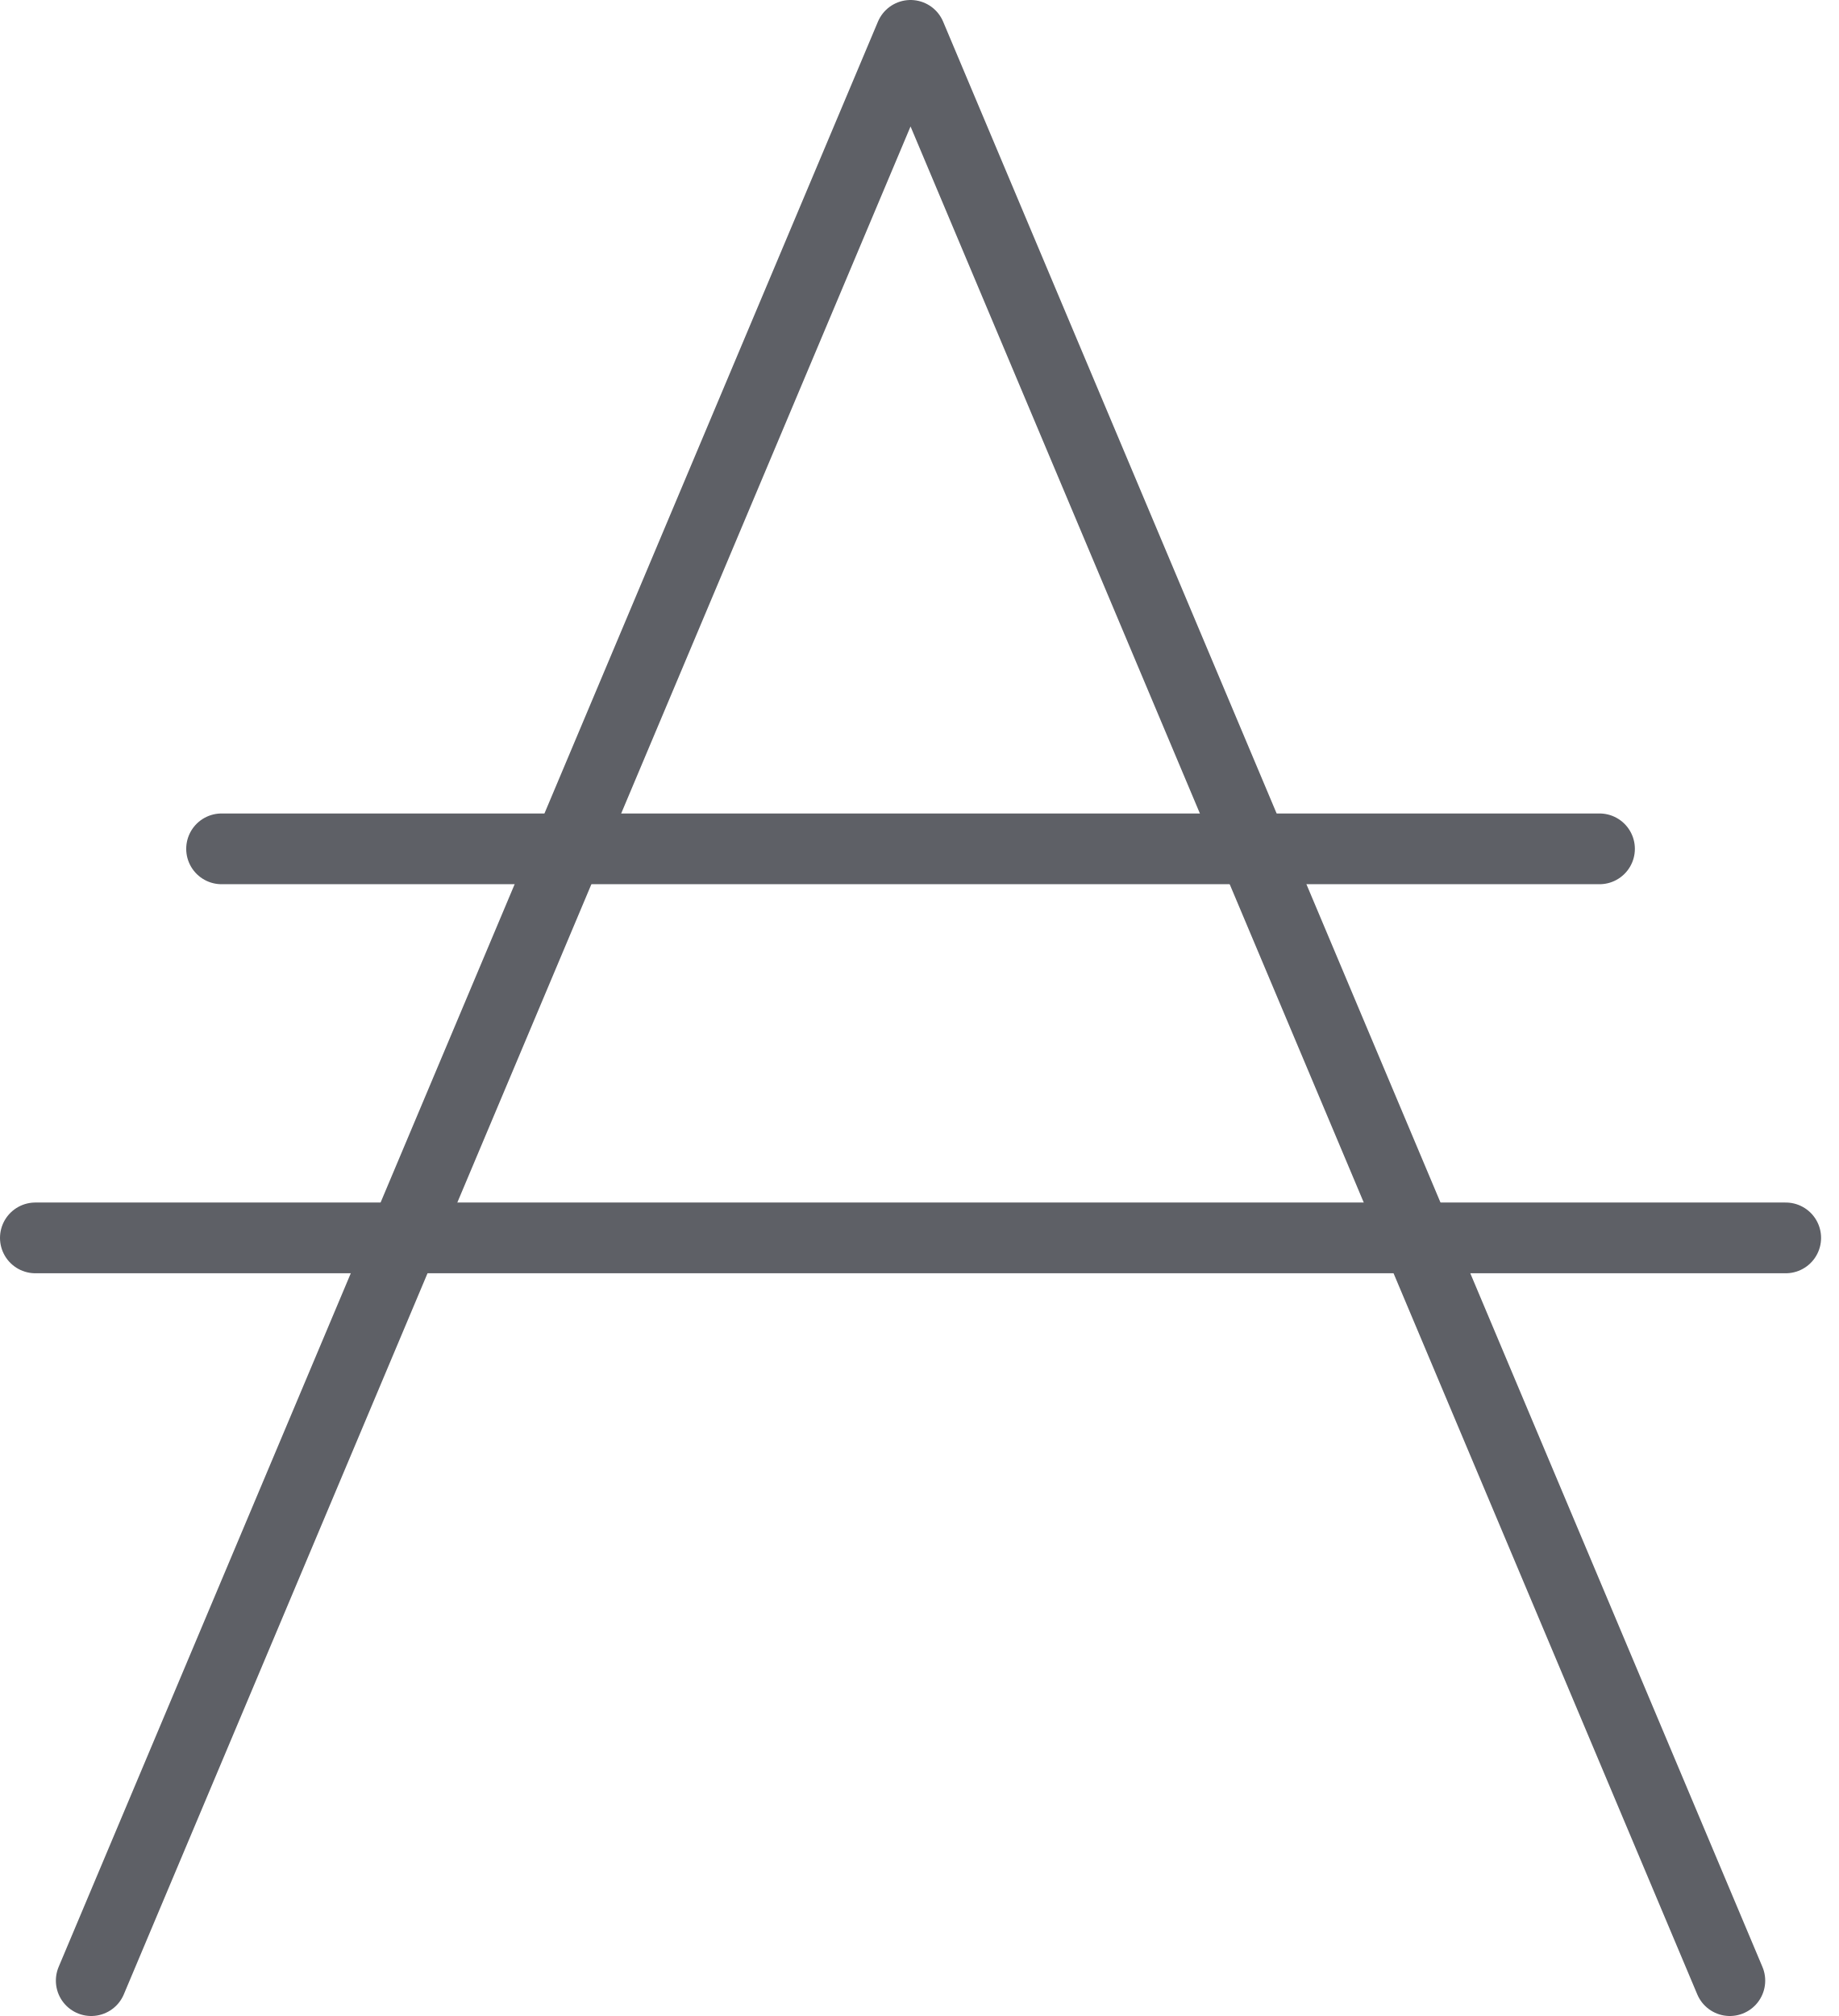
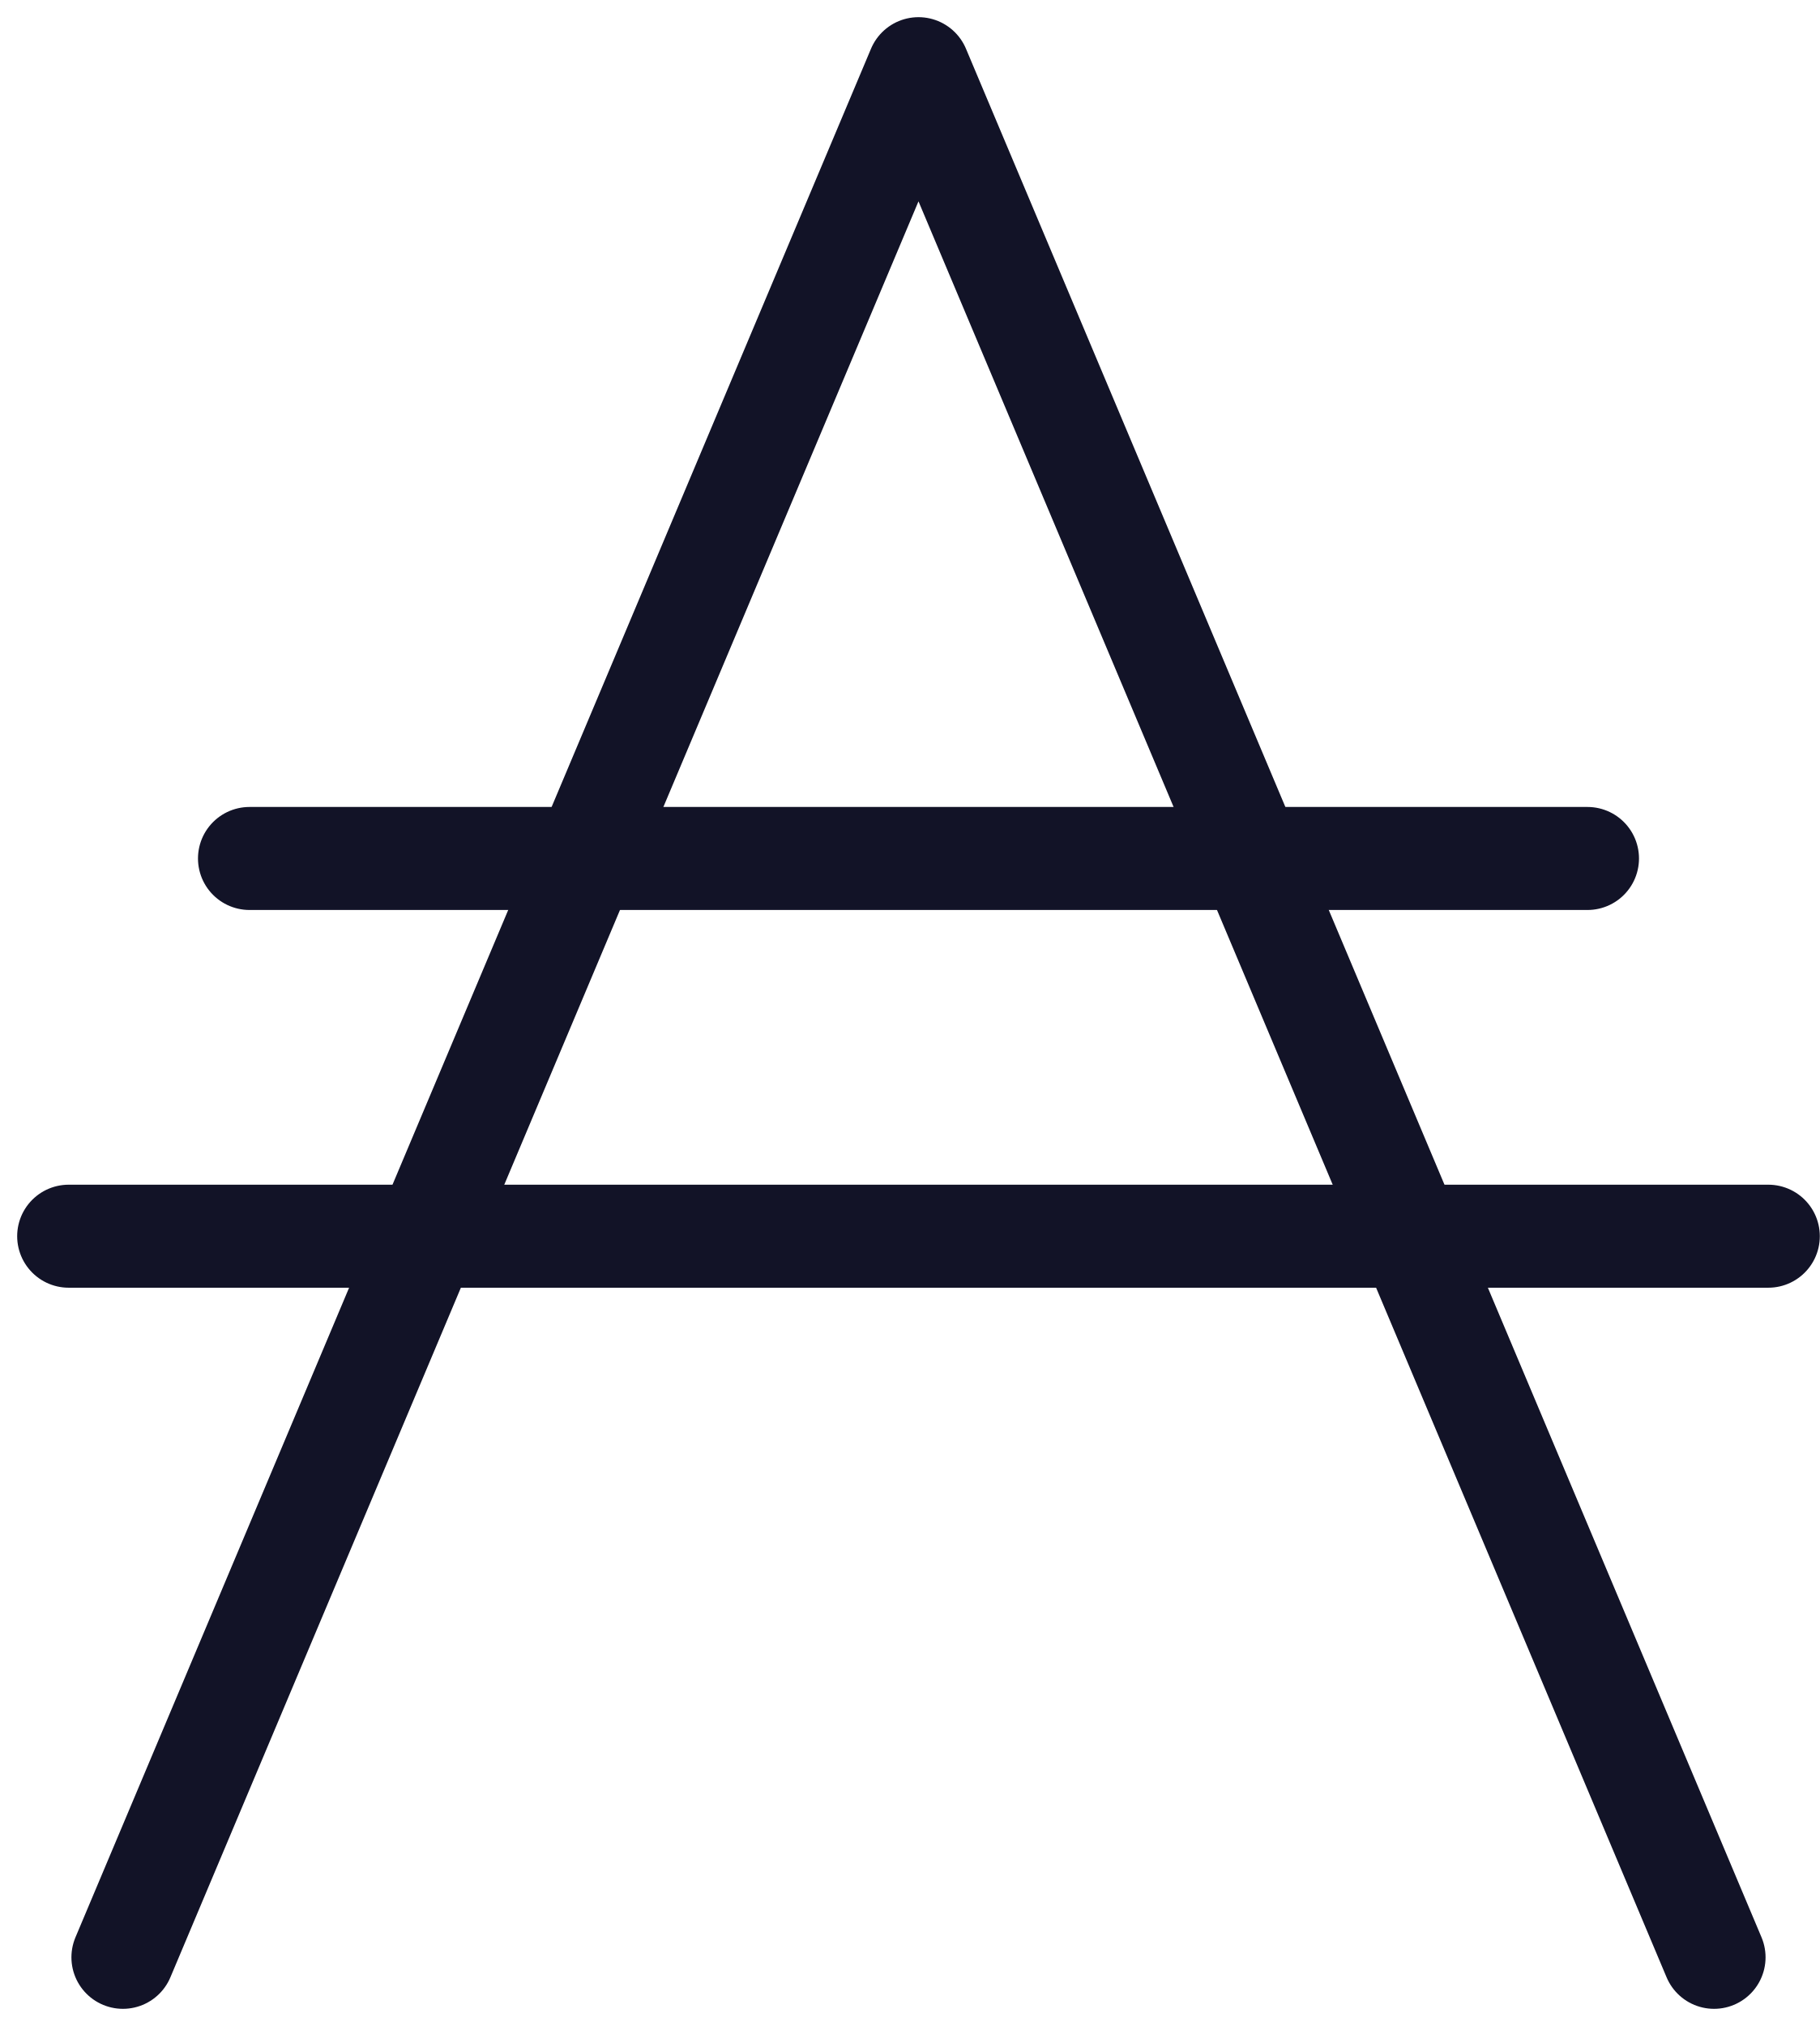
- <svg xmlns="http://www.w3.org/2000/svg" width="52px" height="57px" viewBox="0 0 52 57" version="1.1">
+ <svg xmlns="http://www.w3.org/2000/svg" width="53px" height="59px" viewBox="0 0 53 59" version="1.1">
  <defs />
  <g id="Page-1" stroke="none" stroke-width="1" fill="none" fill-rule="evenodd" stroke-linecap="round">
-     <g id="new_wallet_screen_summary" transform="translate(-1408, -577)" stroke="#5E6066" stroke-width="2">
-       <g id="amount-copy" transform="translate(760, 460)">
-         <g id="balance" transform="translate(60, 106)">
-           <g id="ada-symbol-big-dark-copy" transform="translate(589, 12)">
+     <g id="icarus-summary" transform="translate(-933, -396)" stroke="#121327" stroke-width="3">
+       <g id="amount-copy" transform="translate(208, 306)">
+         <g id="balance" transform="translate(40, 80)">
+           <g id="ada-symbol-big-dark" transform="translate(687, 12)">
            <polyline id="Path-2" stroke-linejoin="round" points="1.58 55 24.75 0 47.92 55" />
            <path d="M5.266,23 L44.234,23" id="Line" />
            <path d="M0,34 L49.5,34" id="Line-Copy" />
          </g>
        </g>
      </g>
    </g>
  </g>
</svg>
